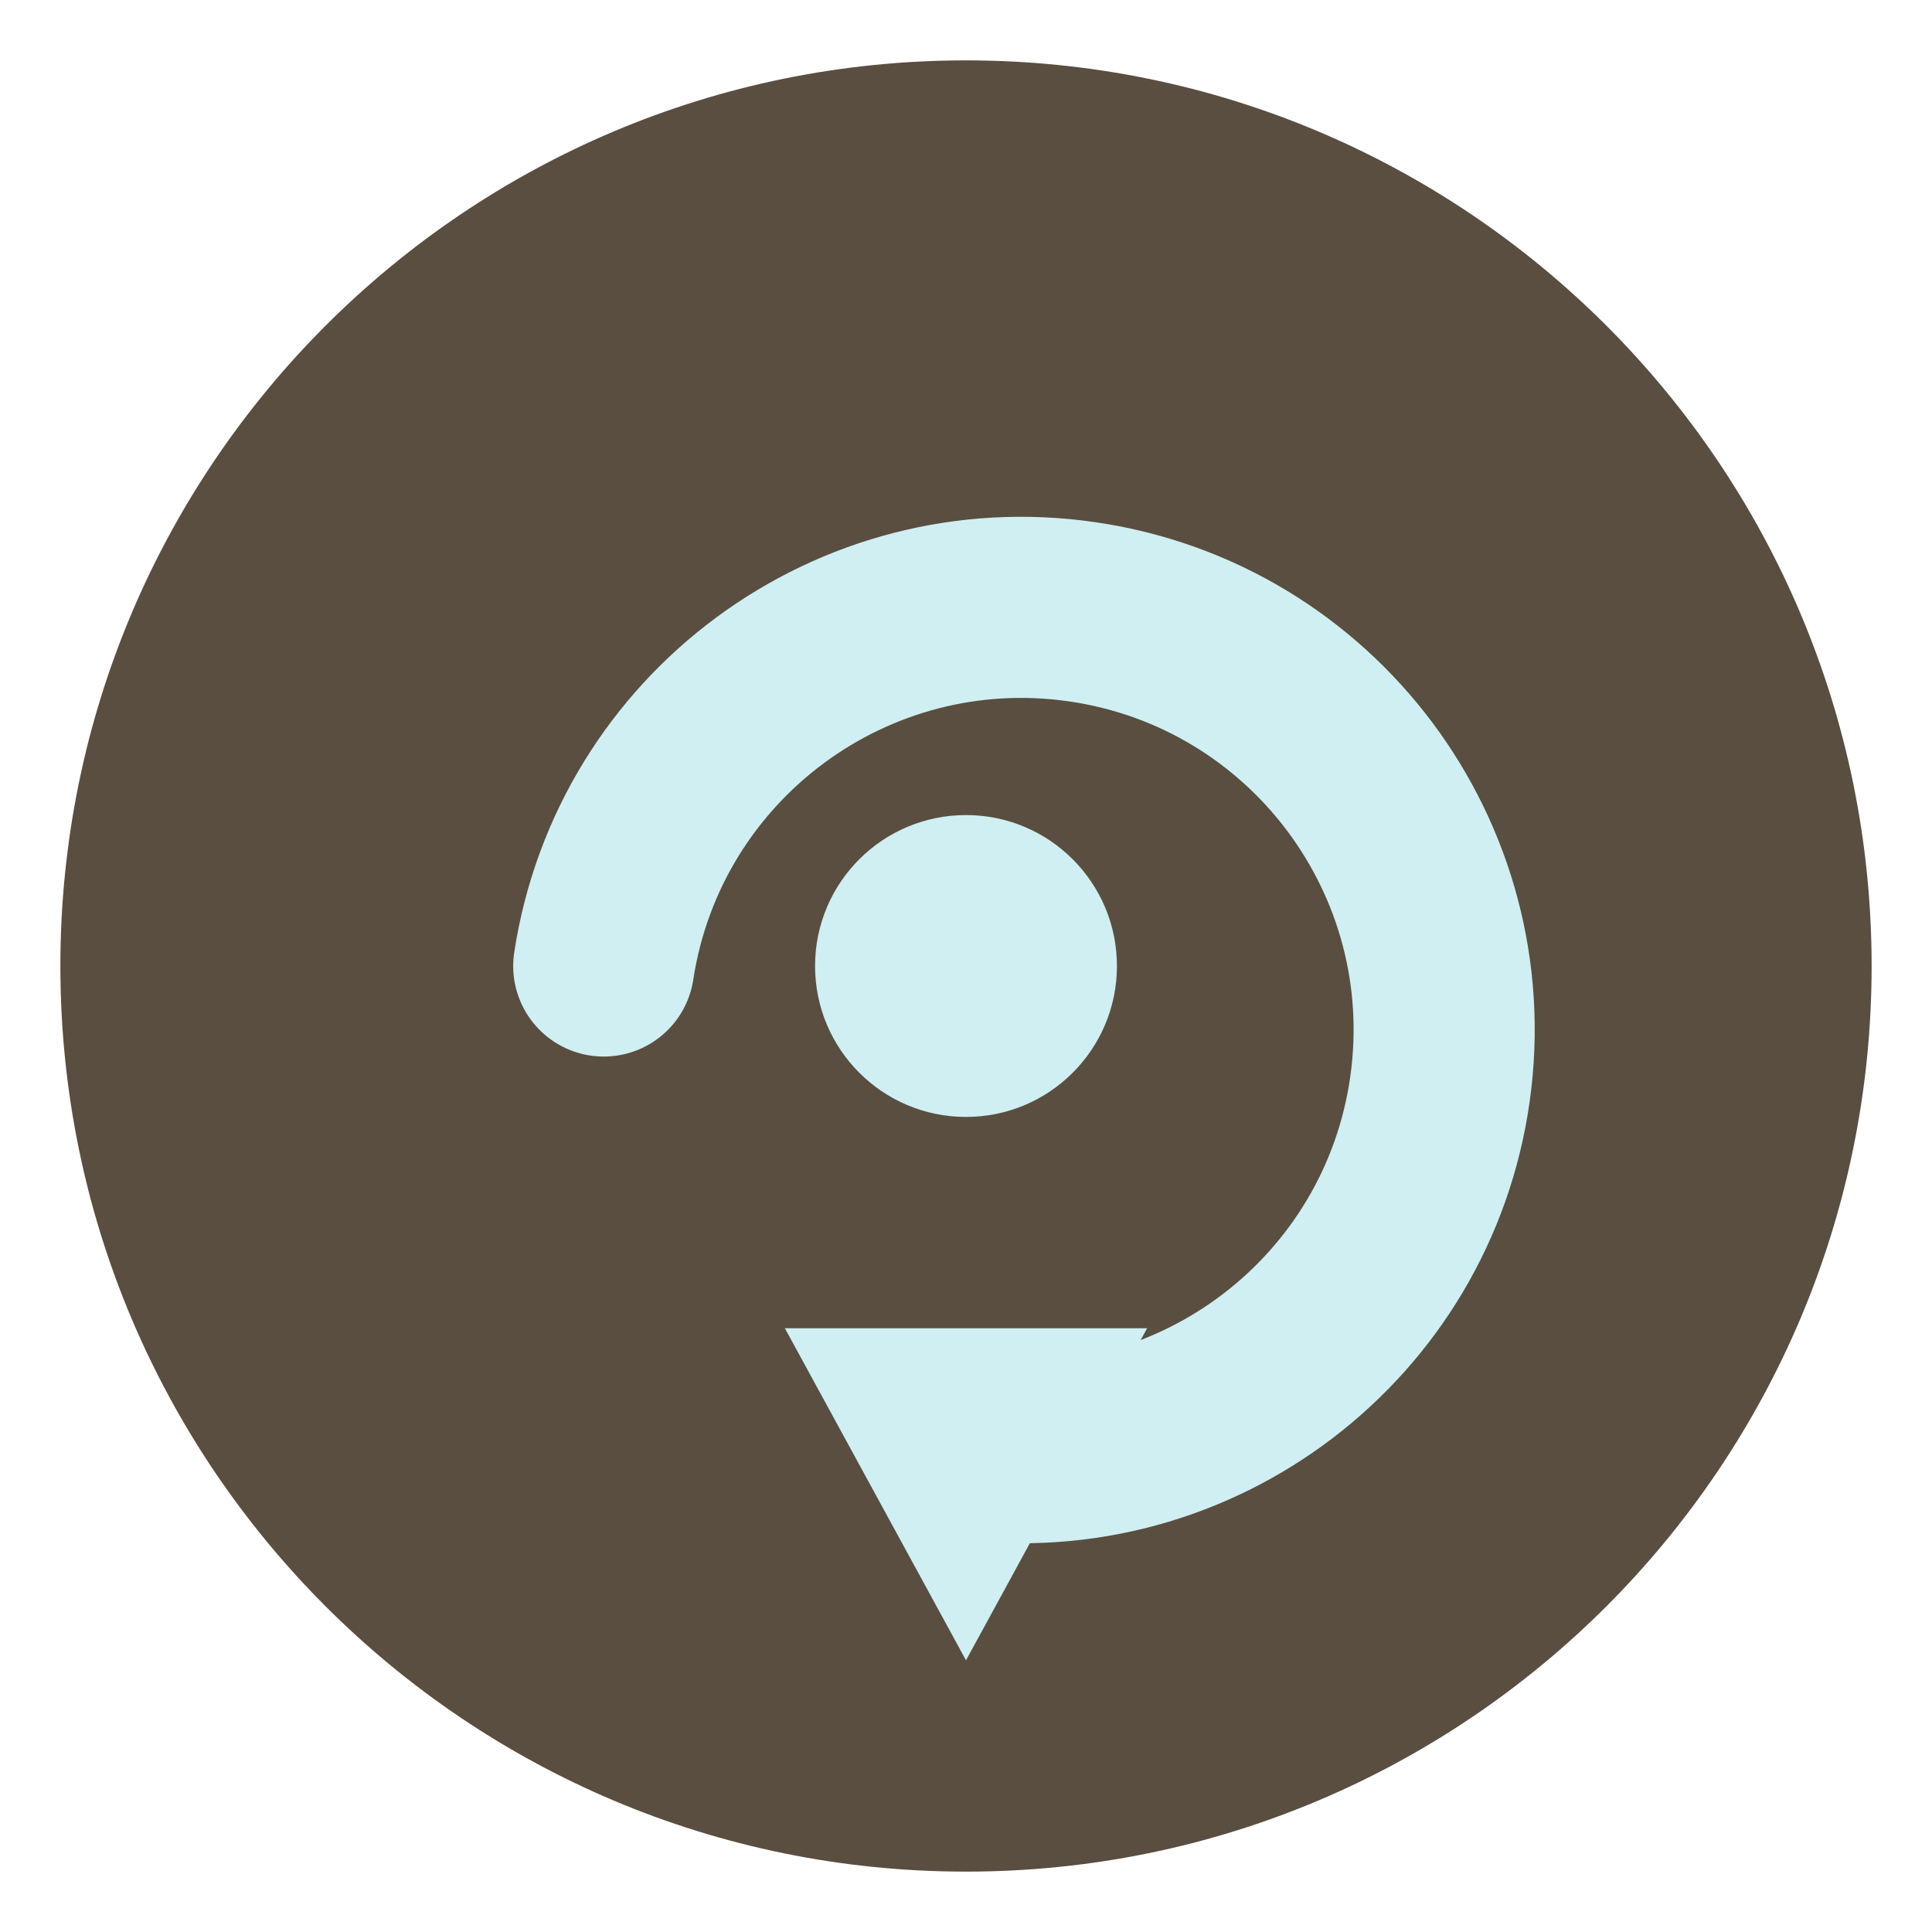
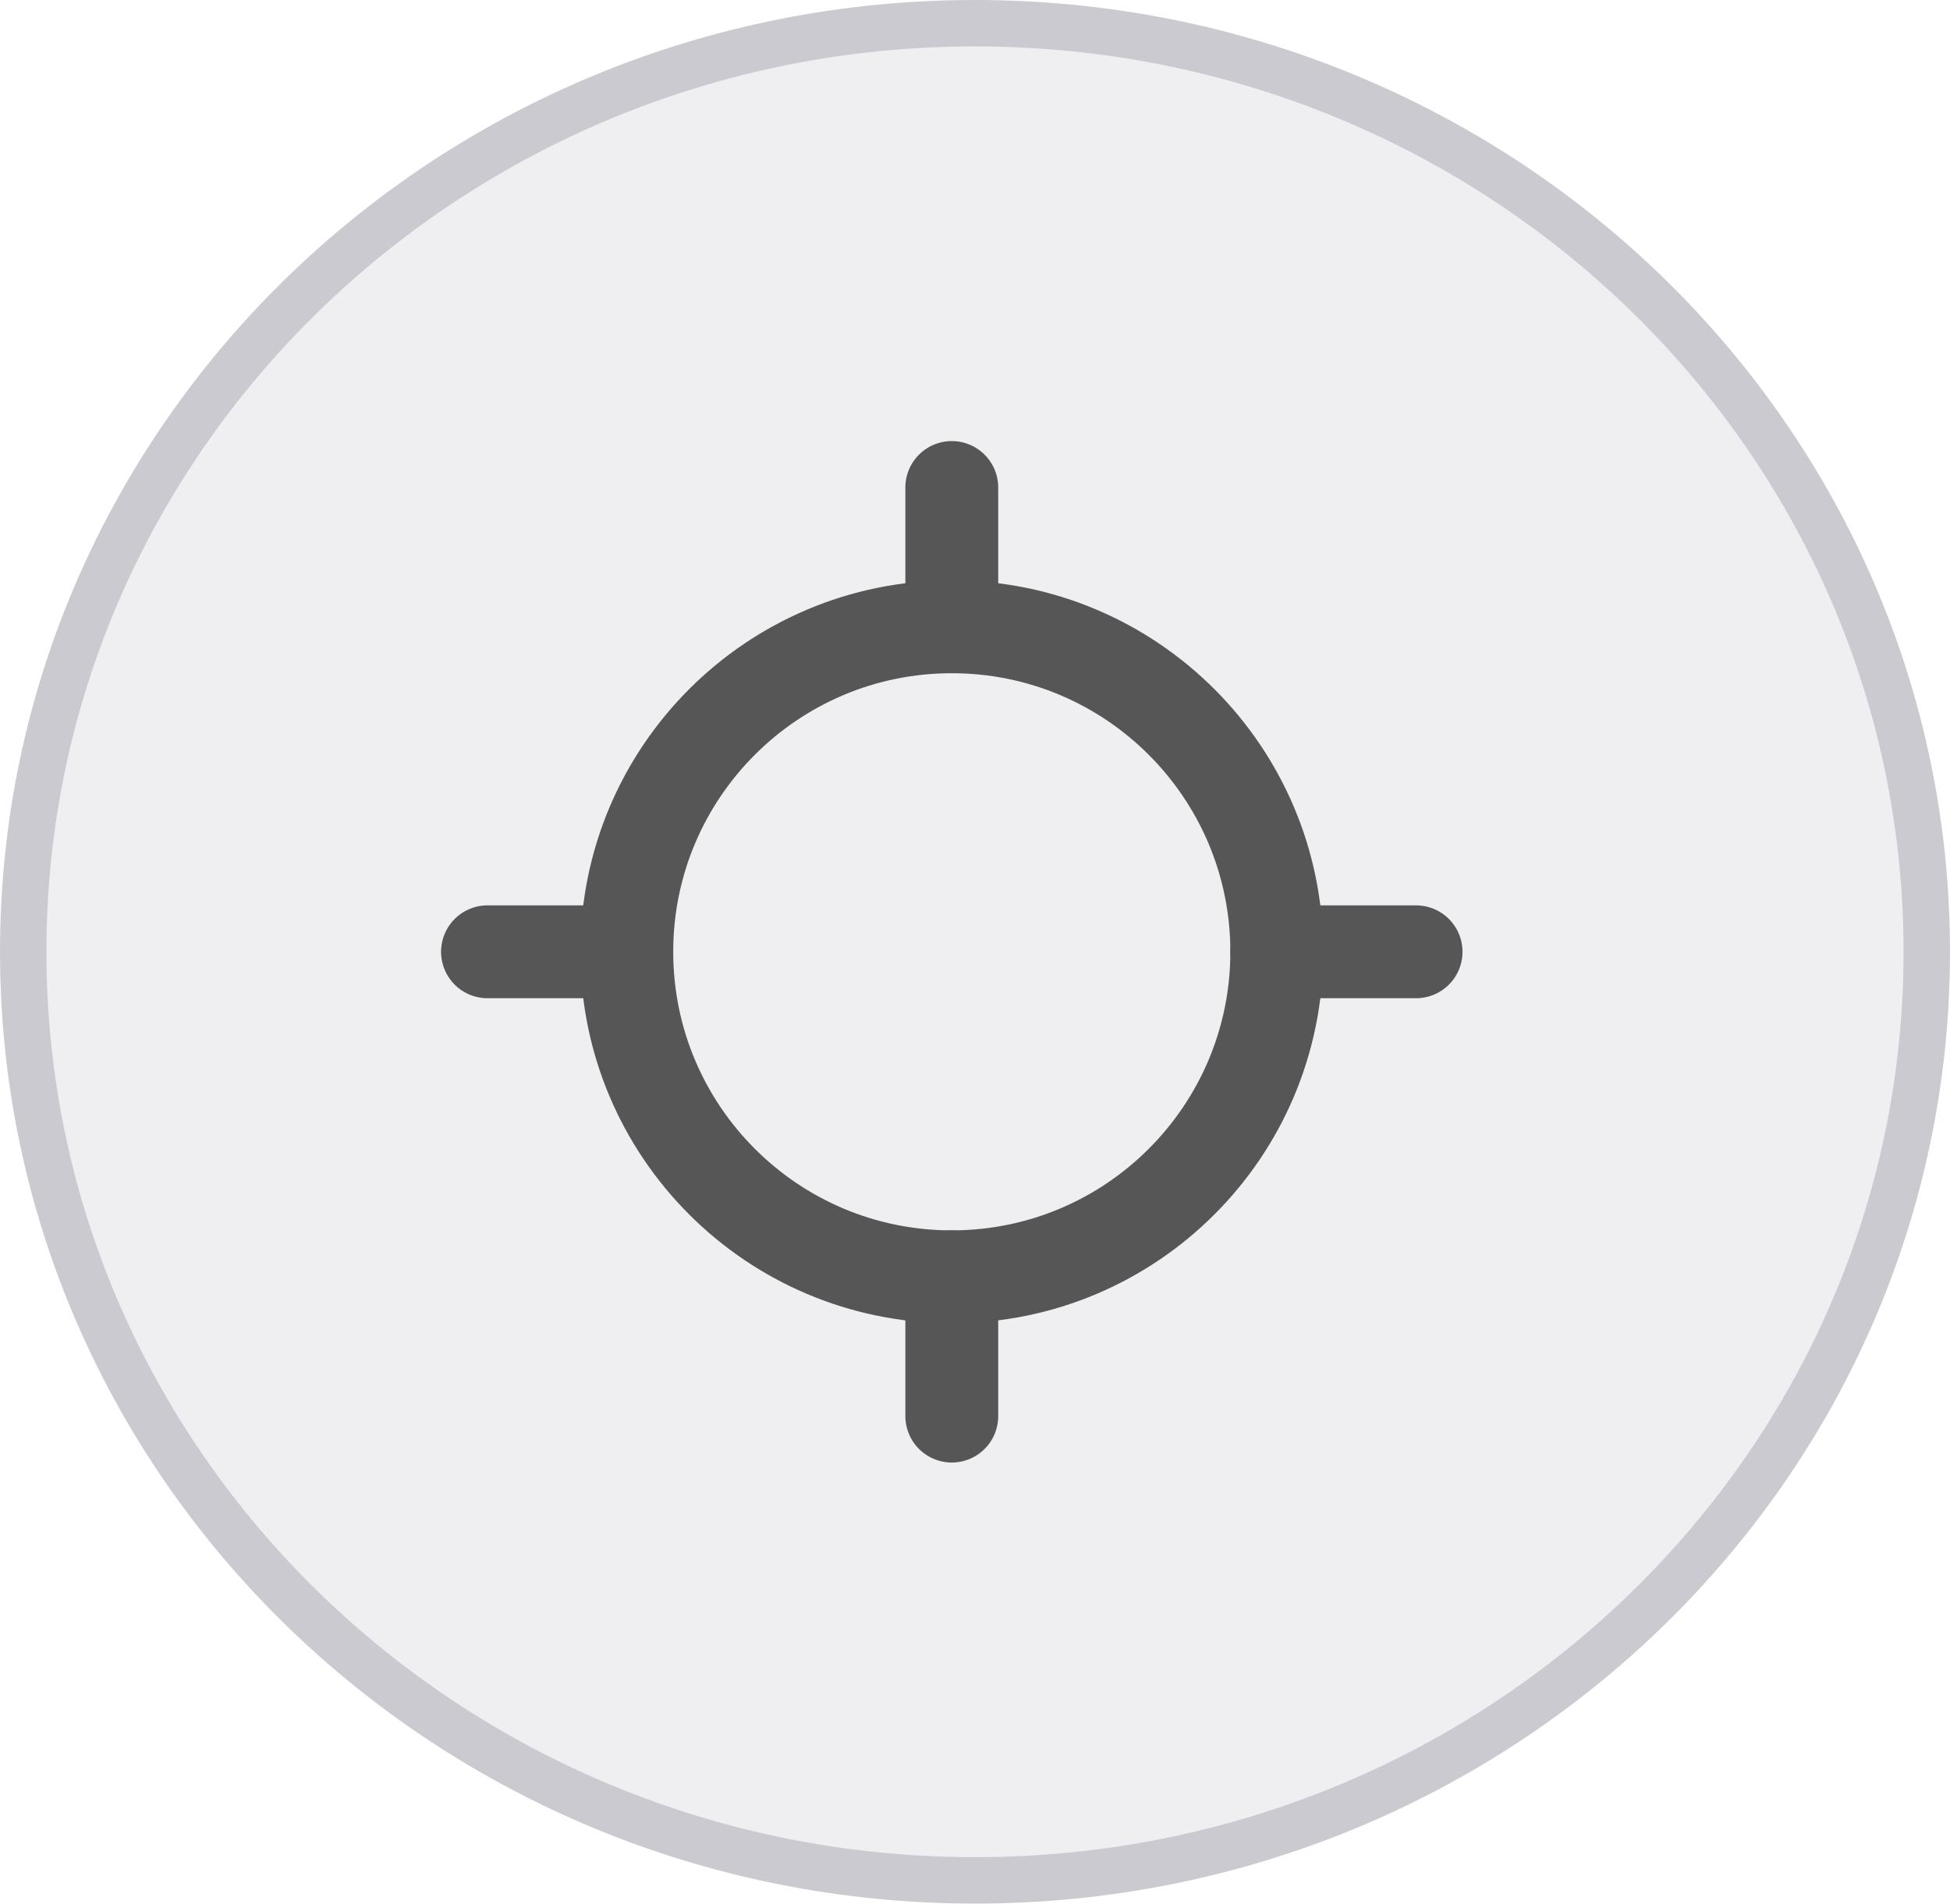
- <svg xmlns="http://www.w3.org/2000/svg" width="32" height="32" viewBox="0 0 32 32">
-   <circle cx="16" cy="16" r="15" fill="#594E40" />
-   <path d="M 10 16 A 7 7 0 1 1 16 24" fill="none" stroke="#cfeff2" stroke-width="3" stroke-linecap="round" />
-   <polygon points="16,27.5 13,22 19,22" fill="#cfeff2" />
-   <circle cx="16" cy="16" r="2.5" fill="#cfeff2" />
+ <svg xmlns="http://www.w3.org/2000/svg" width="42" height="41" viewBox="0 0 42 41" fill="none">
+   <path d="M21 40.5C32.322 40.5 41.5 31.546 41.5 20.5C41.5 9.454 32.322 0.5 21 0.5C9.678 0.5 0.5 9.454 0.5 20.5C0.5 31.546 9.678 40.5 21 40.5Z" fill="#EFEFF2" stroke="#CACAD0" />
+   <path d="M10.5 20.5H13.5M27.5 20.5H30.5M20.5 10.5V13.5M20.5 27.5V30.5" stroke="#565656" stroke-width="2" stroke-linecap="round" stroke-linejoin="round" />
+   <path d="M20.5 27.5C24.366 27.5 27.5 24.366 27.5 20.5C27.5 16.634 24.366 13.5 20.5 13.5C16.634 13.5 13.5 16.634 13.5 20.5C13.5 24.366 16.634 27.5 20.5 27.5Z" stroke="#565656" stroke-width="2" stroke-linecap="round" stroke-linejoin="round" />
</svg>
